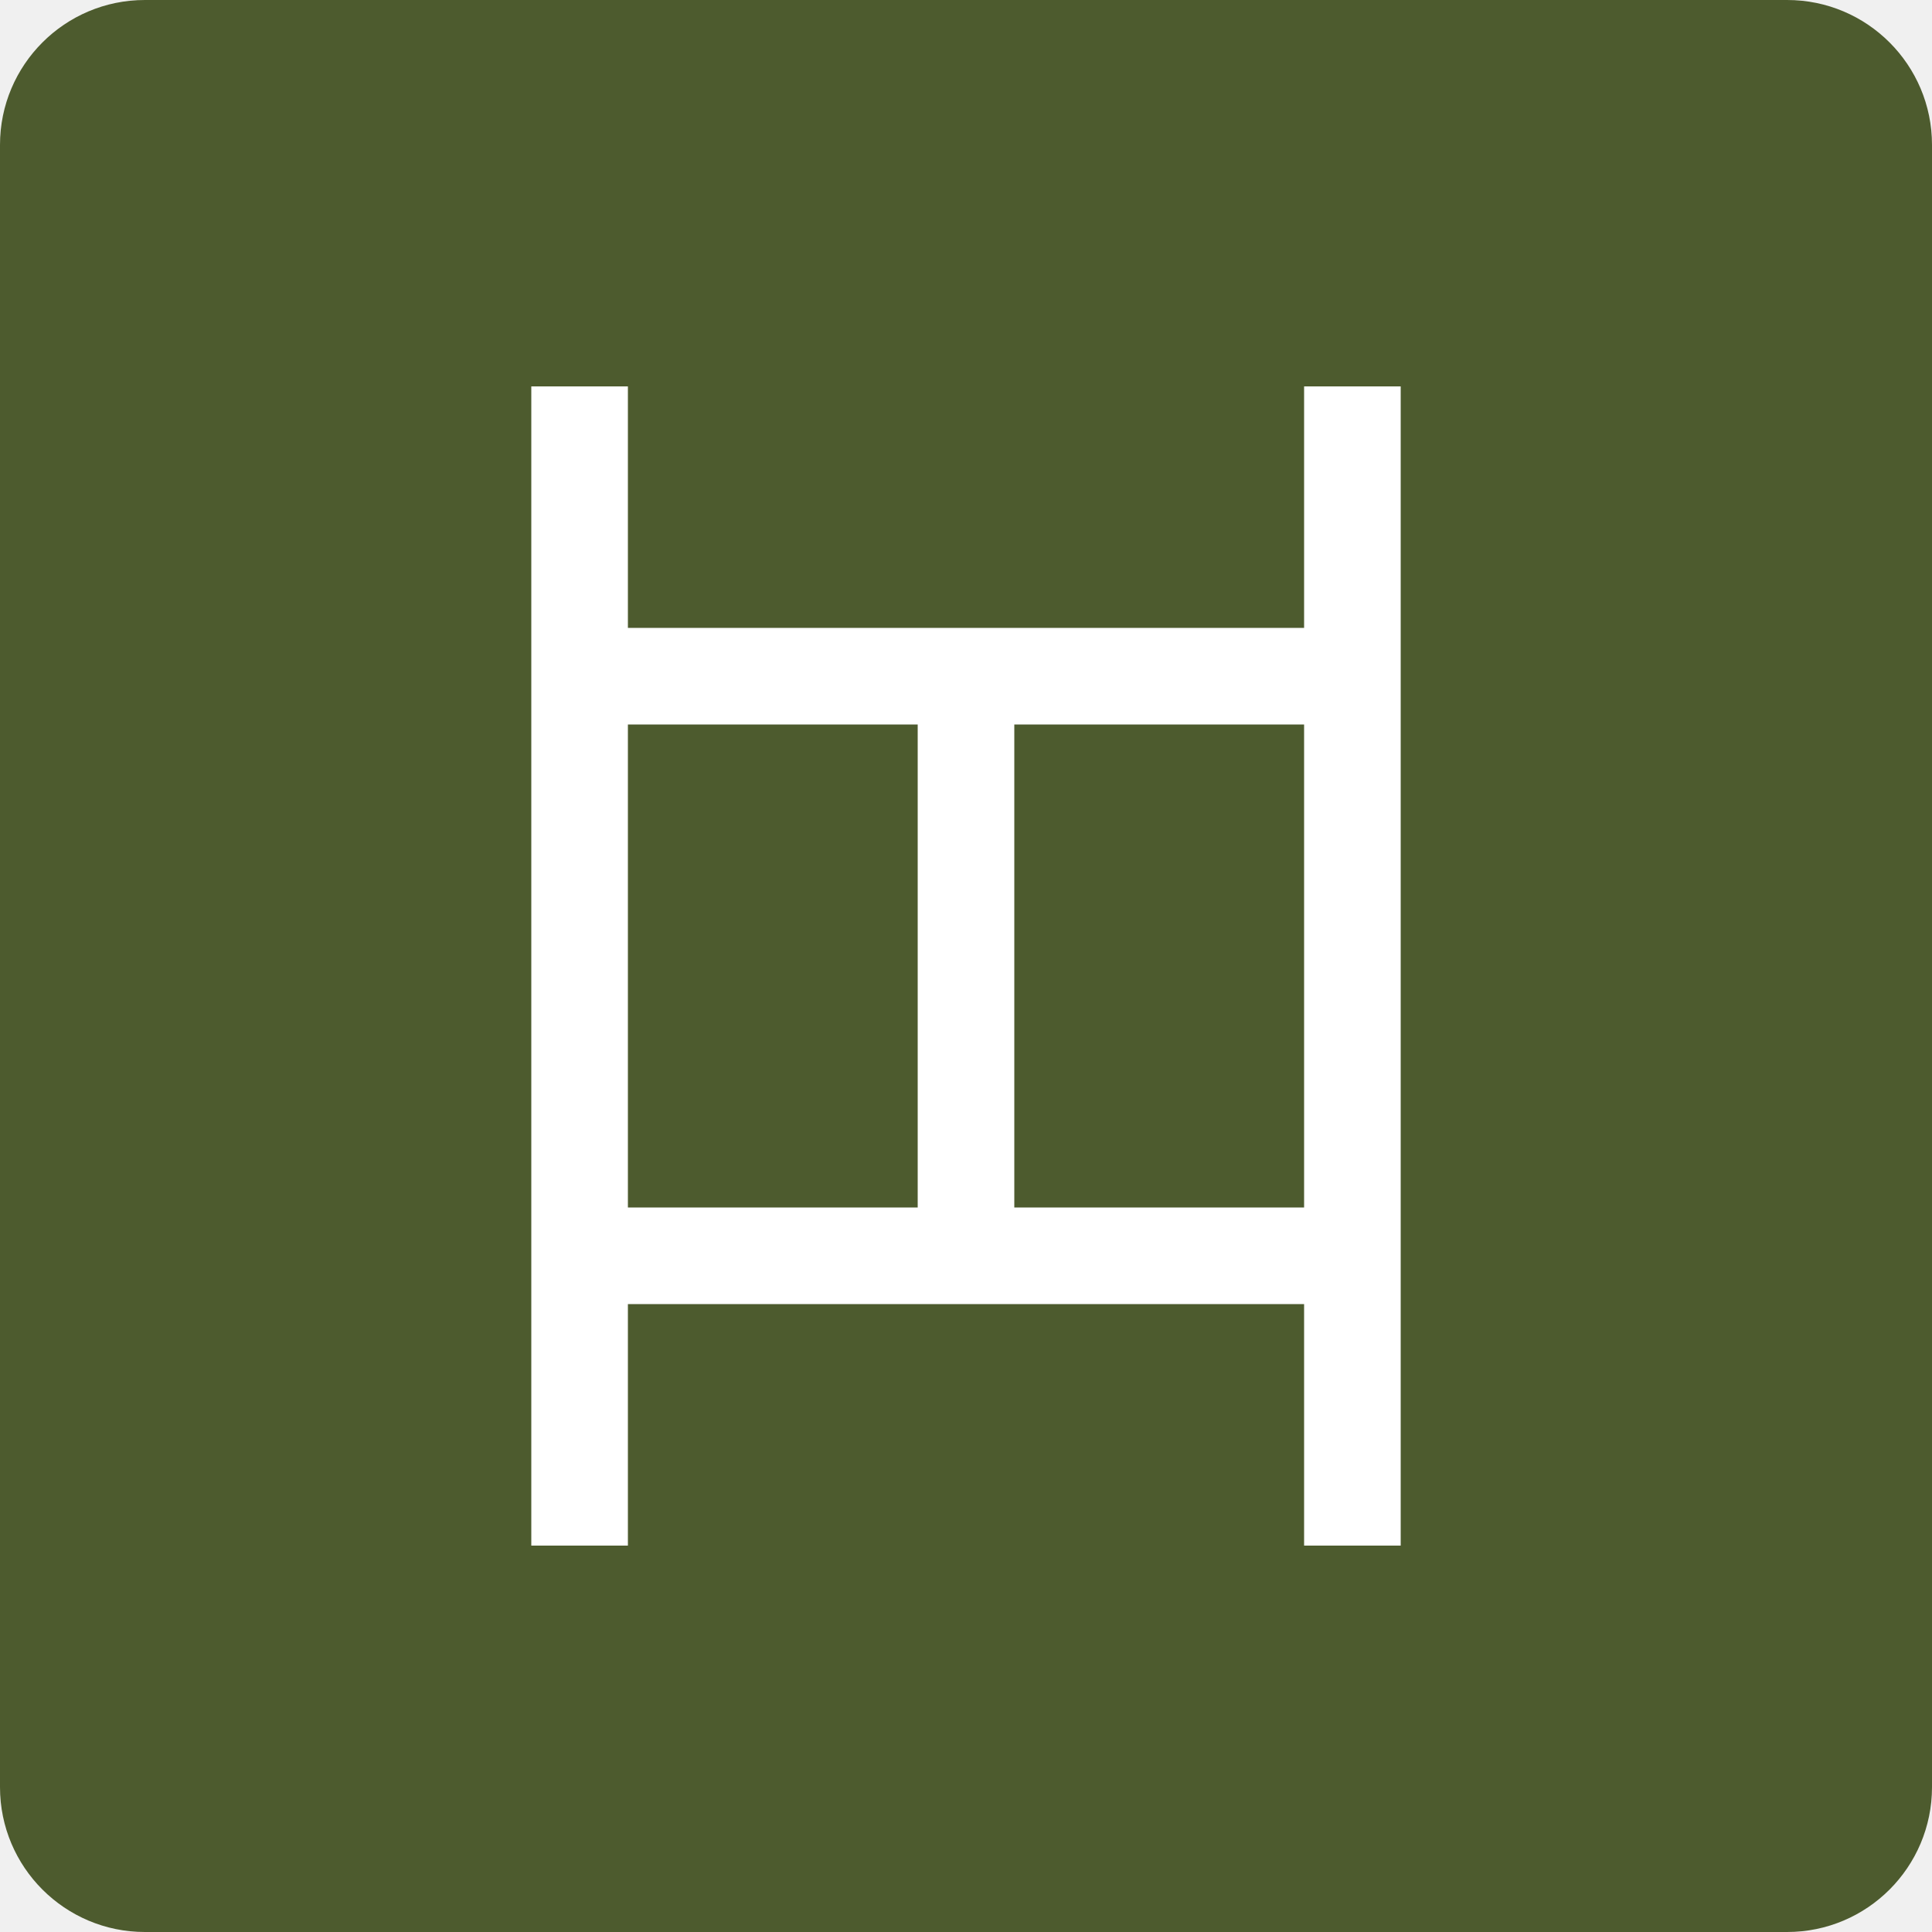
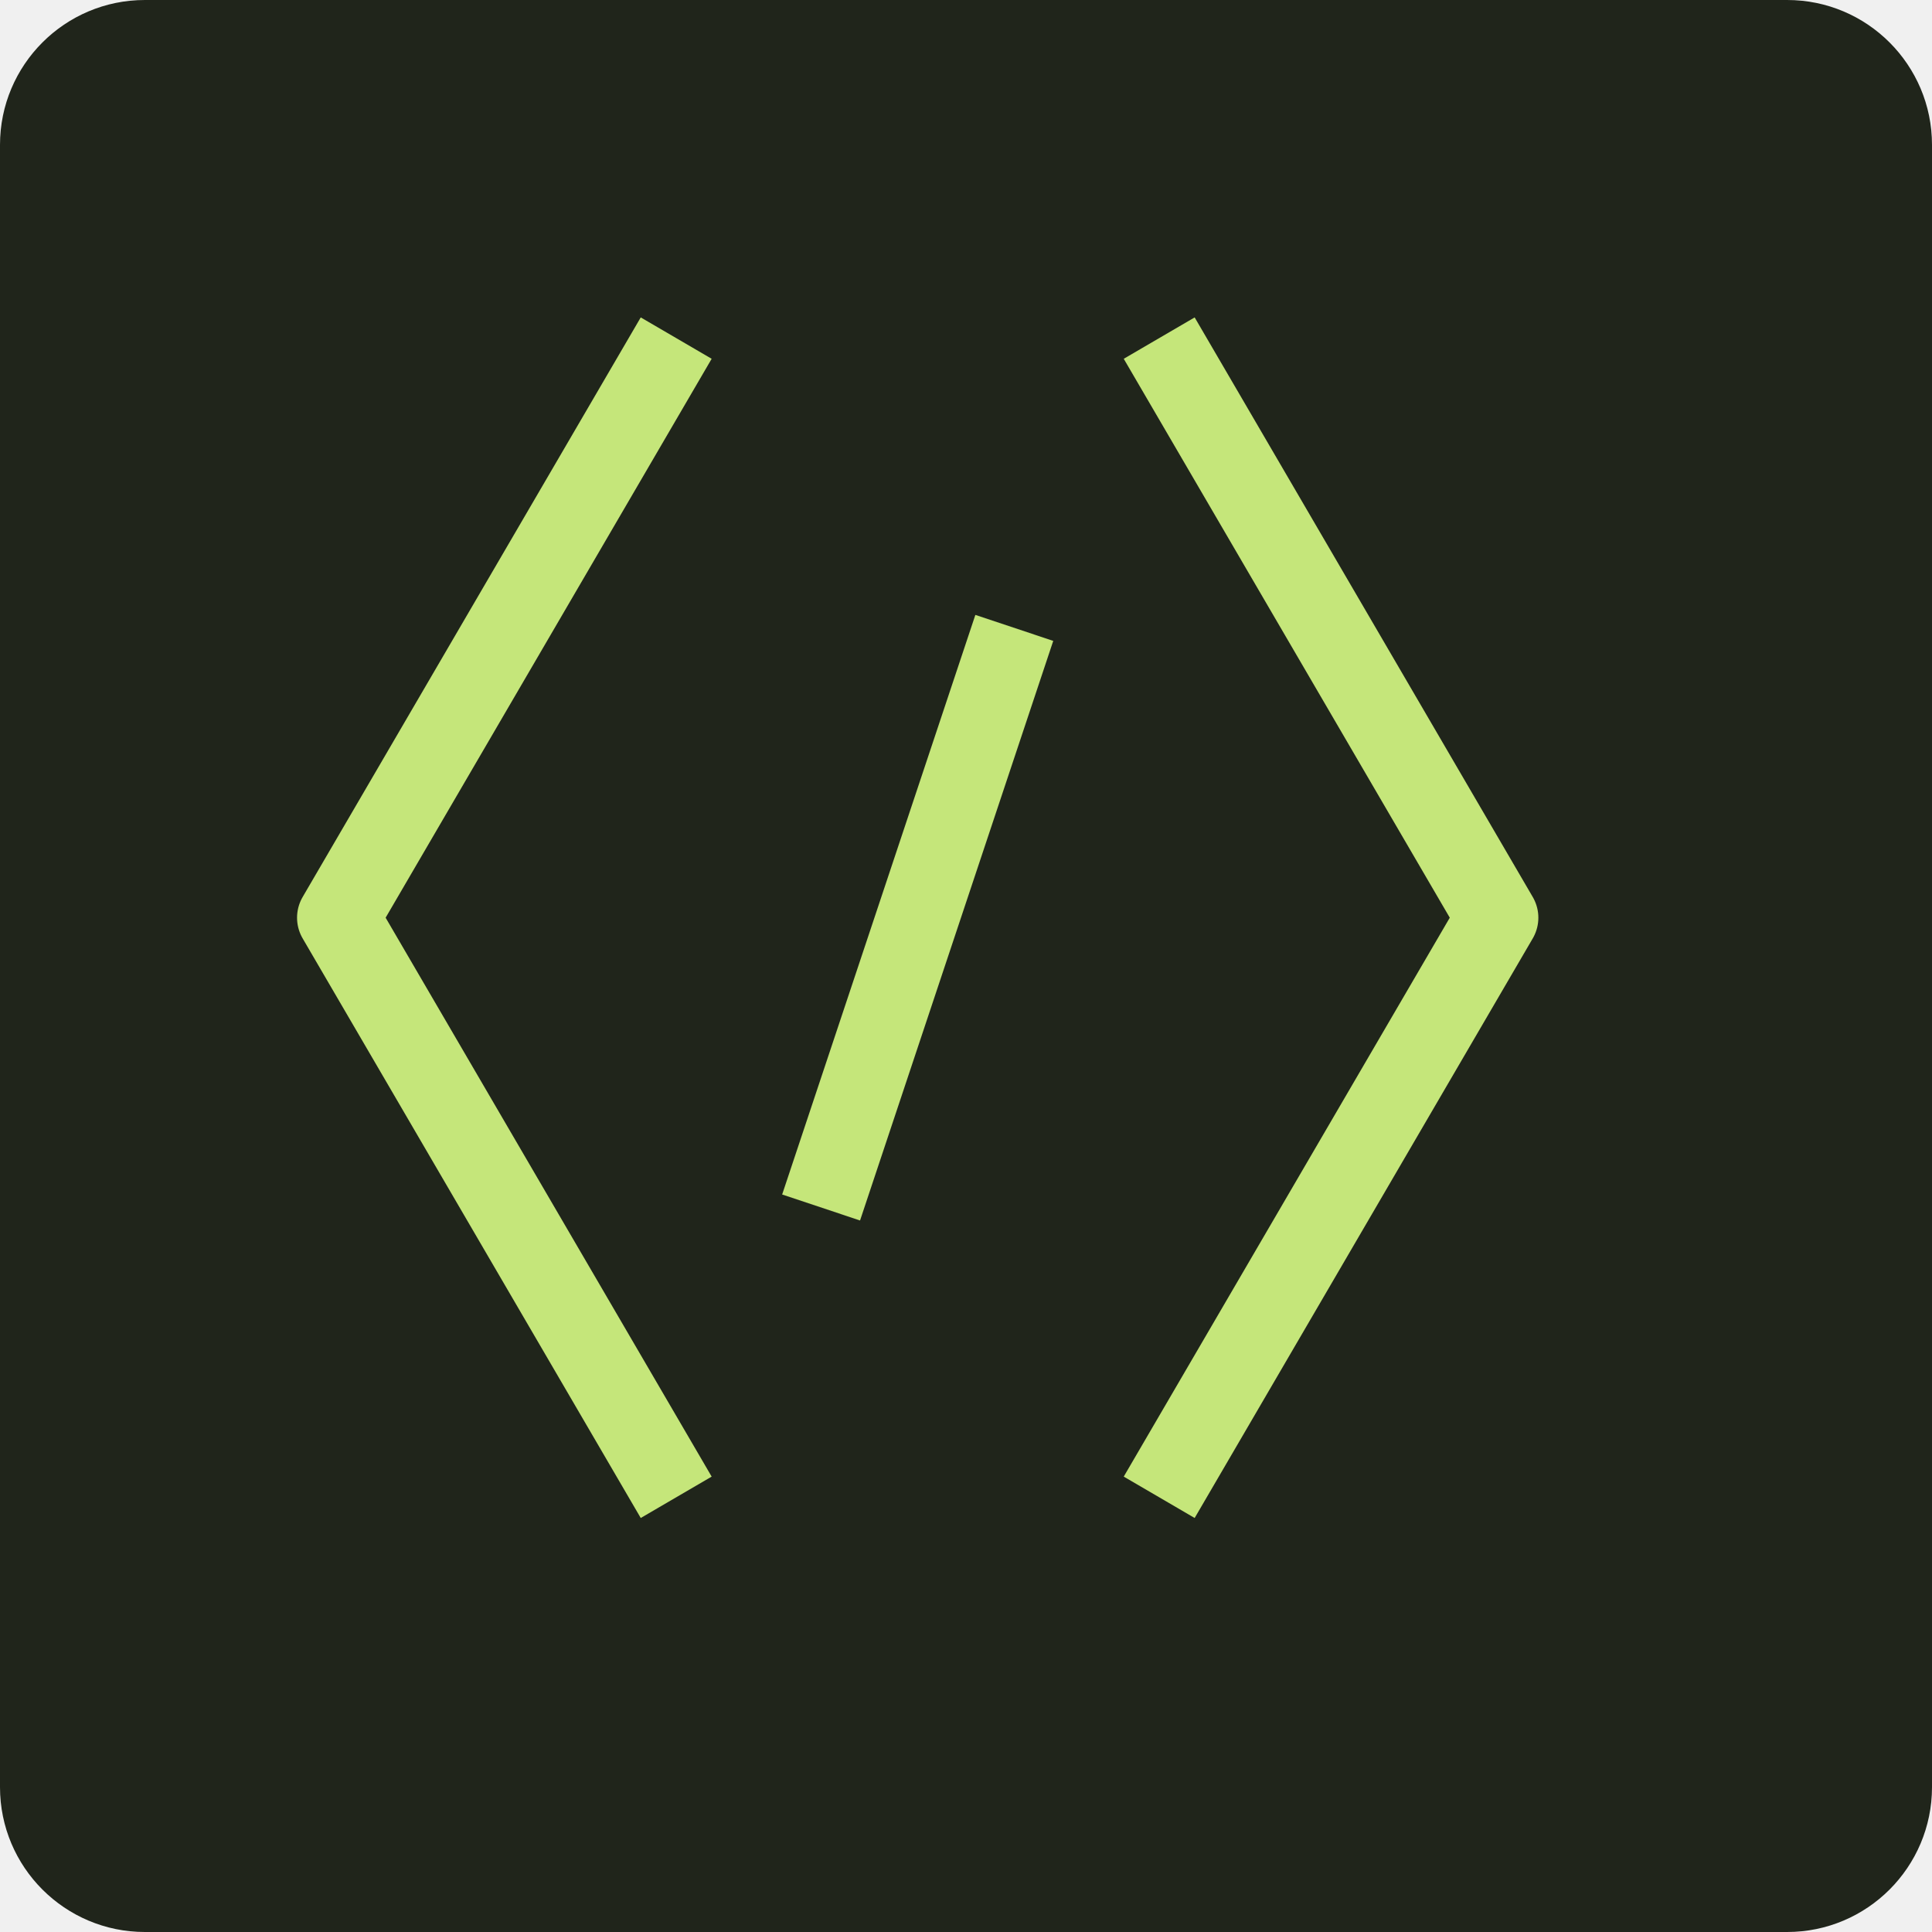
<svg xmlns="http://www.w3.org/2000/svg" viewBox="0 0 40 40">
-   <rect width="40" height="40" rx="3" fill="#4d5b2e" />
-   <path d="M12 8v24M28 8v24M12 14h16M12 26h16M20 14v12" fill="none" stroke="#fff" stroke-width="2" />
+   <rect width="40" height="40" rx="3" fill="#20251b" />
+   <g transform="translate(3 3)" stroke="#c5e67a" fill="none" stroke-width="1.7" stroke-linejoin="round">
+     <path d="m11 4-7 12 7 12M21 4l7 12-7 12M18 10l-4 12" />
+   </g>
</svg>
